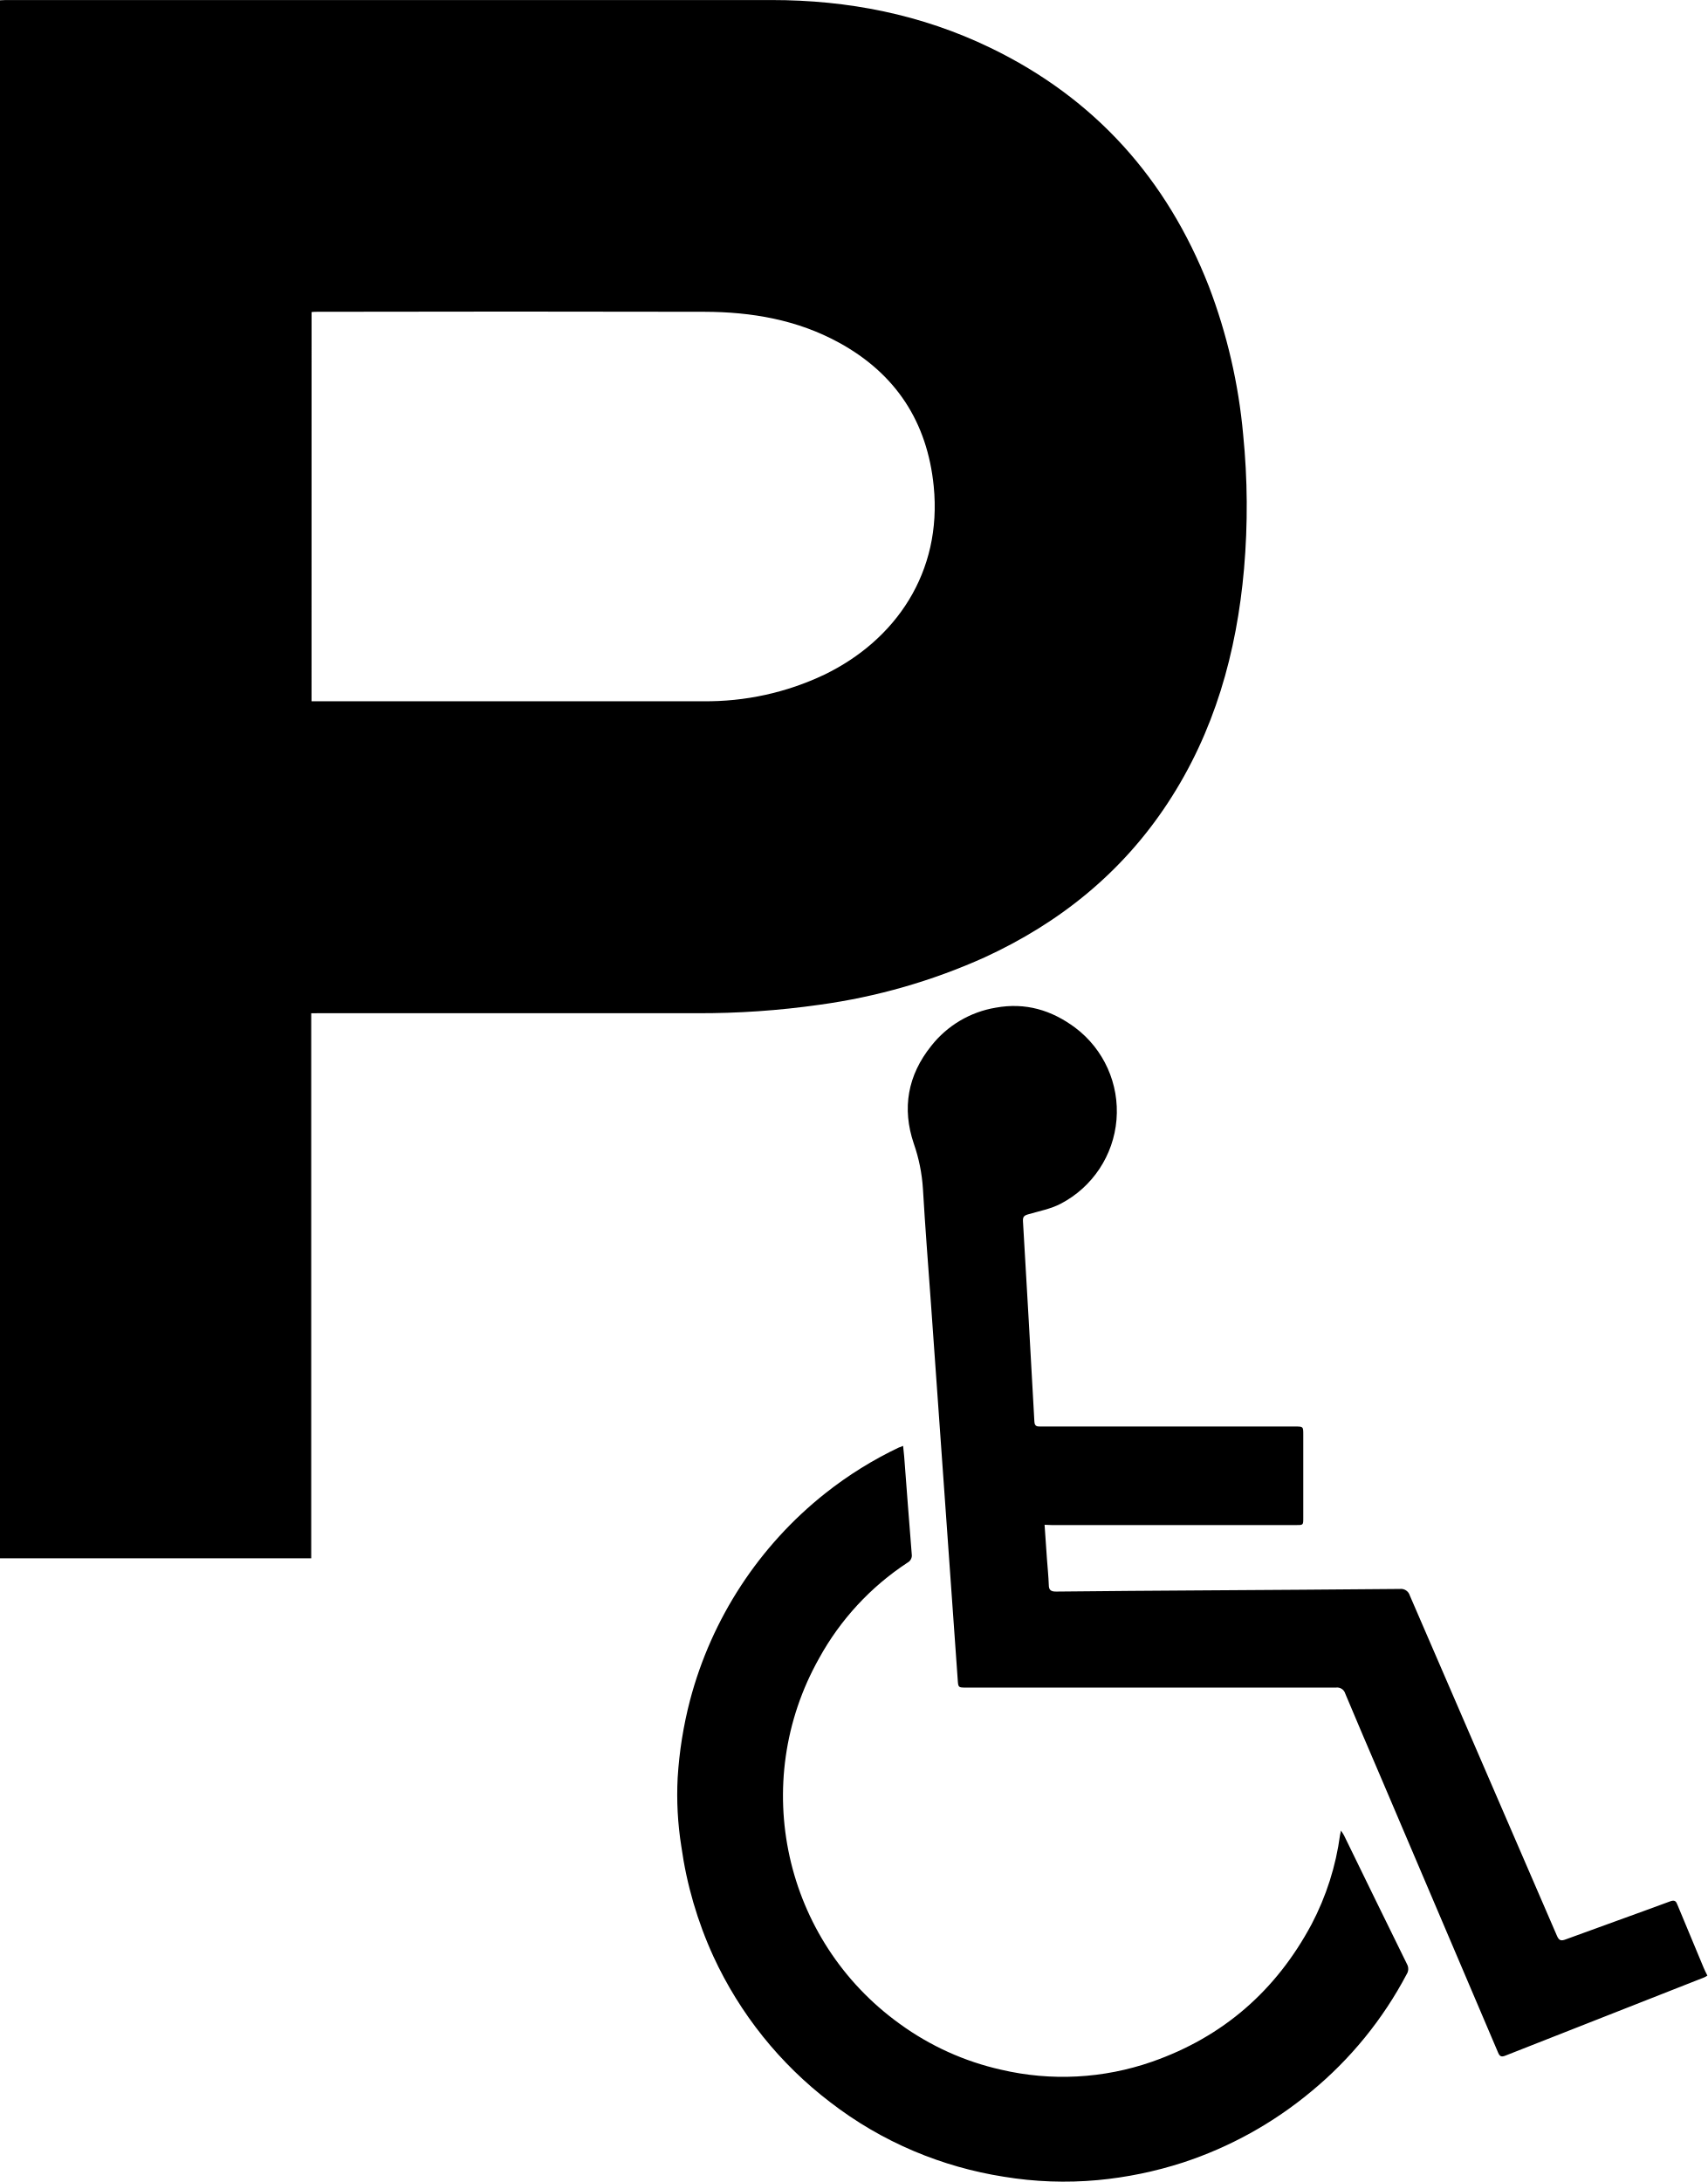
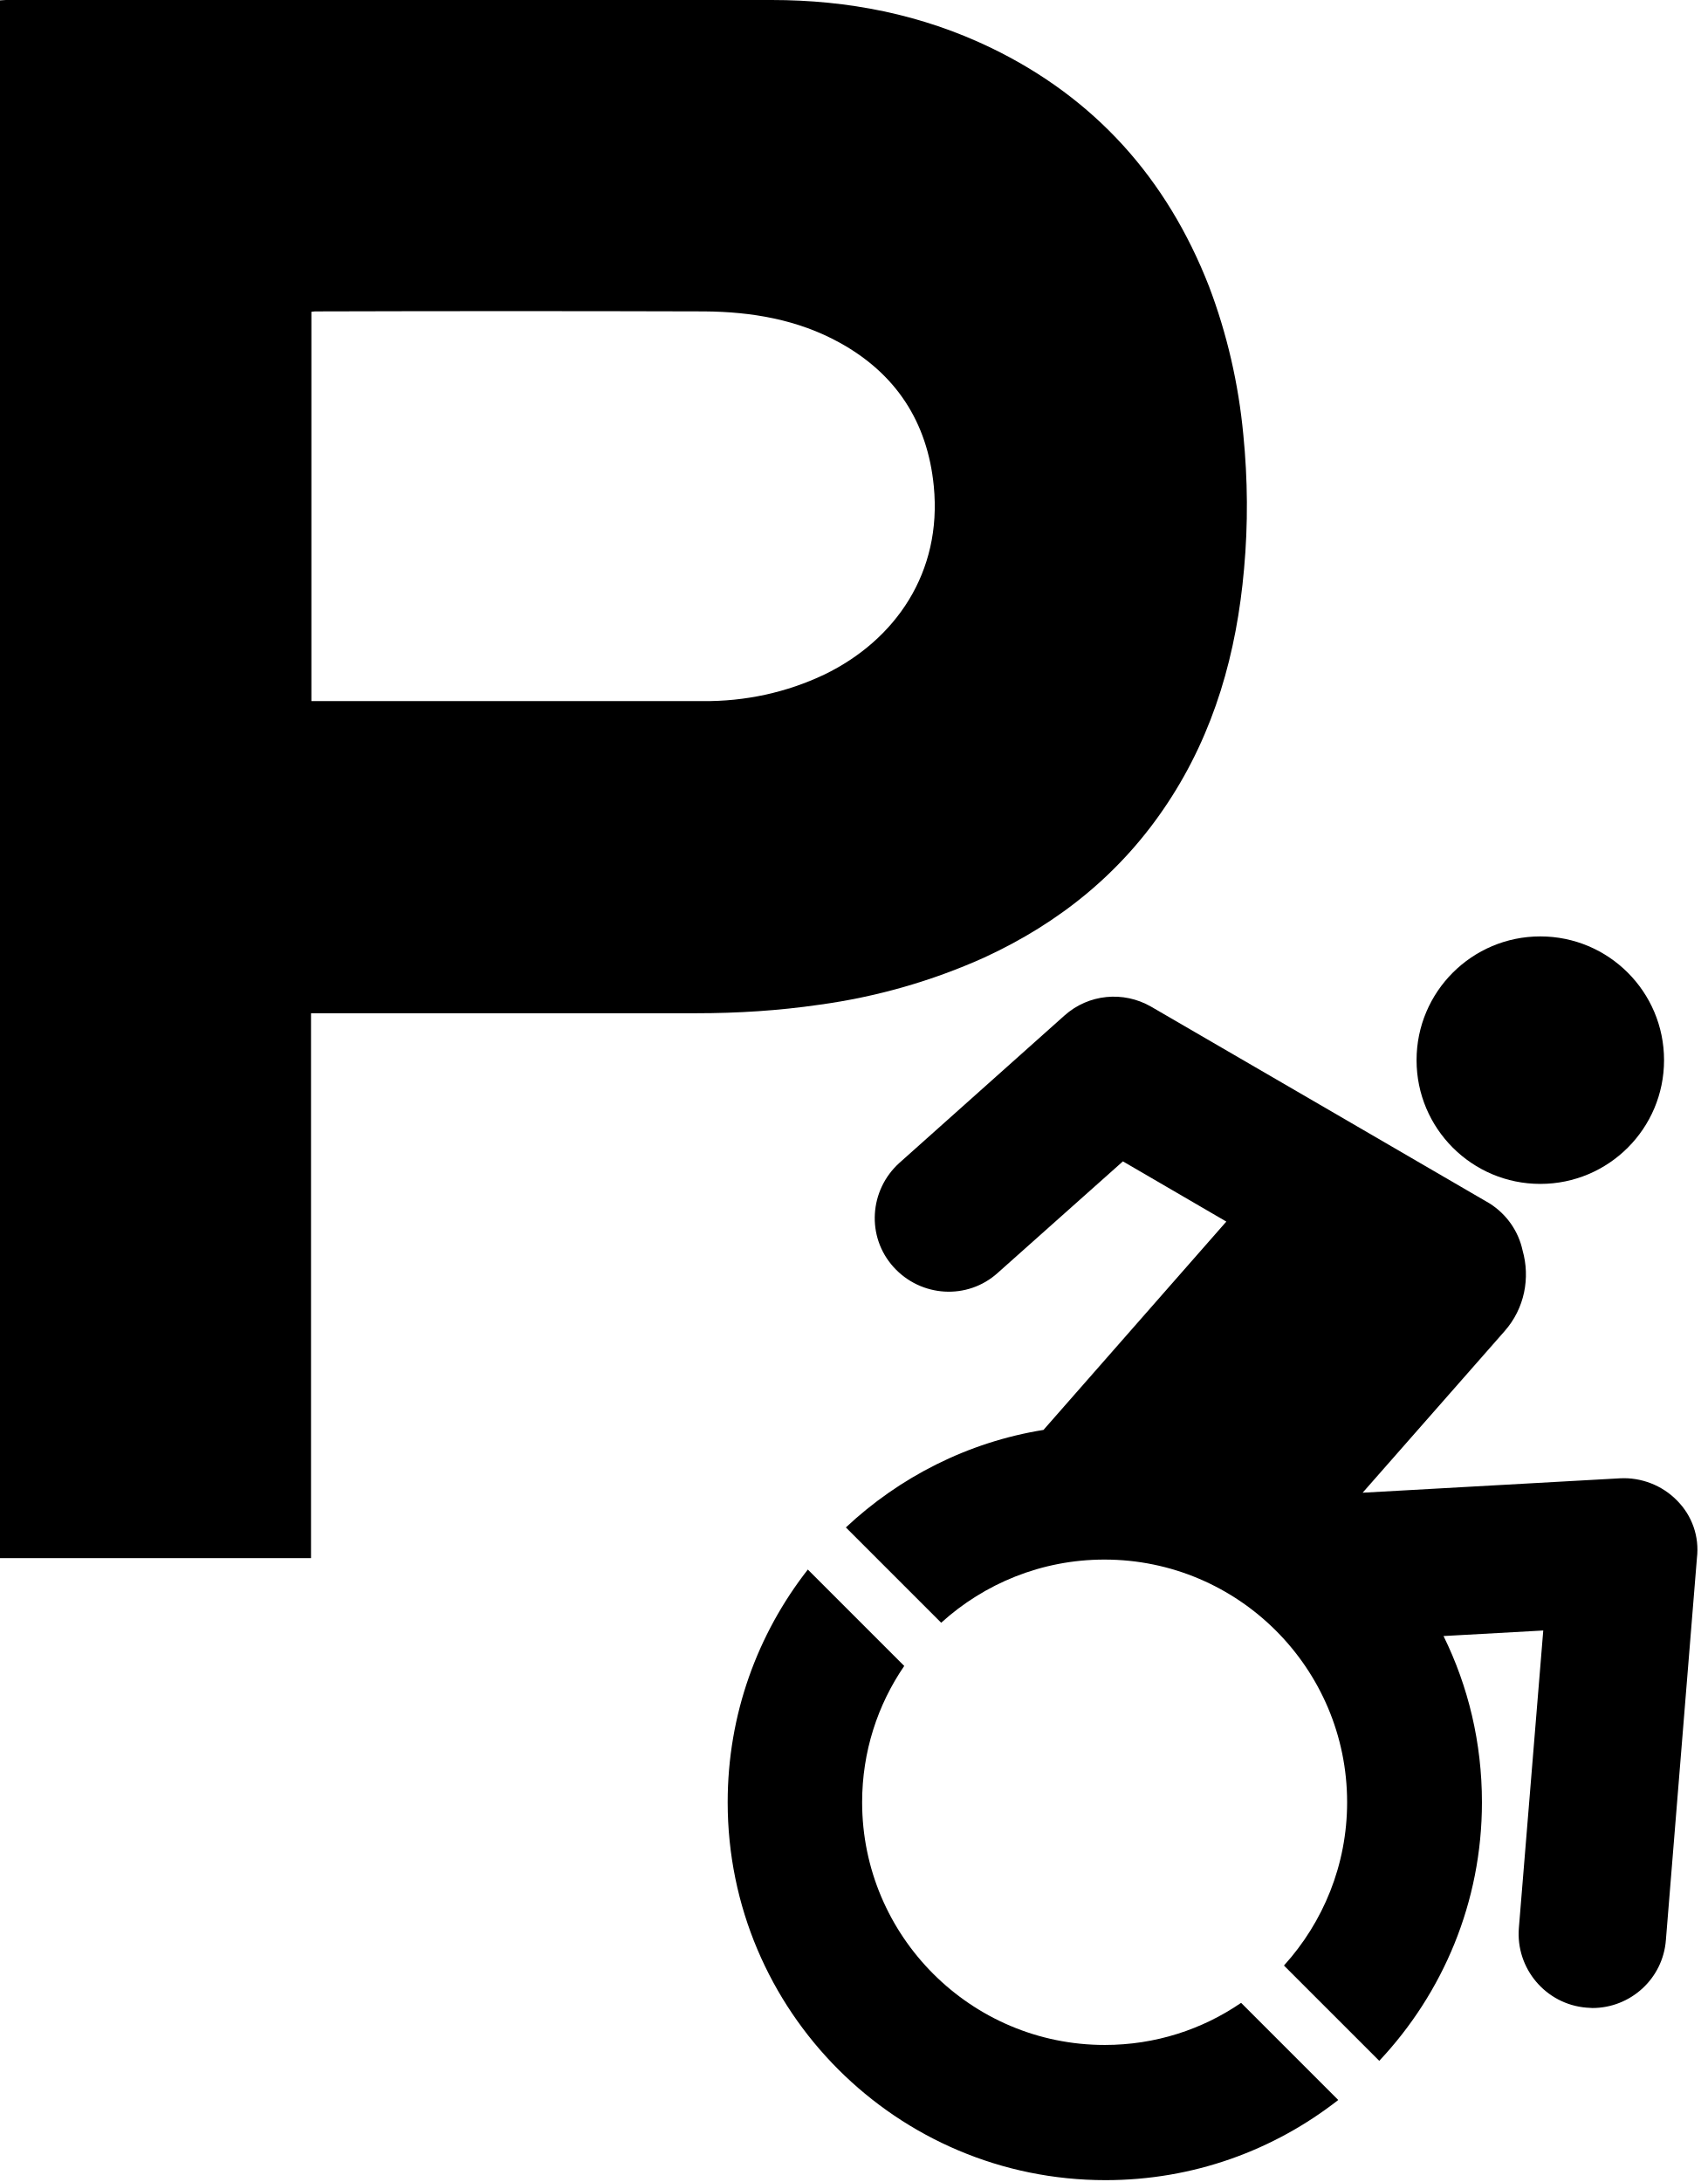
- <svg xmlns="http://www.w3.org/2000/svg" viewBox="0 0 462.24 590.67">
-   <path d="M396.53,415.86c.22,3.24.42,6.24.64,9.24.17,2.32.41,4.63.5,7,0,1.38.52,1.86,2,1.84,13.21-.15,26.41-.23,39.62-.32,17.81-.12,35.61-.22,53.42-.39A2.49,2.49,0,0,1,495.4,435q19.88,46.06,39.82,92.09c.58,1.35,1.12,1.48,2.4,1,9.41-3.46,18.86-6.81,28.26-10.29,1.28-.47,1.63,0,2,1,2.34,5.66,4.71,11.31,7.08,17,.28.68.62,1.33,1,2.1a6.33,6.33,0,0,1-.82.47q-27,10.6-53.91,21.21c-1,.39-1.48.22-1.91-.8q-16-37.57-32-75.12c-3.14-7.36-6.32-14.71-9.39-22.09a2.31,2.31,0,0,0-2.55-1.64q-50,0-100,0c-2.26,0-2.22,0-2.37-2.21q-1.18-16.8-2.39-33.59t-2.38-33.45Q367,373.28,365.77,356c-.74-10.36-1.57-20.71-2.17-31.08a45.82,45.82,0,0,0-2.47-12.23c-3.25-9.57-1.66-18.53,4.73-26.48a28.07,28.07,0,0,1,17.44-10.33c8.06-1.47,15.14.66,21.54,5.43a28.27,28.27,0,0,1-3.92,47.63c-2.7,1.42-5.84,2-8.82,2.88-1.11.31-1.49.67-1.42,1.87q1.6,27.1,3.09,54.22c.07,1.34.71,1.35,1.69,1.35q34.43,0,68.85,0c2.25,0,2.25,0,2.25,2.22q0,11.28,0,22.56c0,1.9,0,1.91-2,1.9l-66,0Zm-39.28-21a104,104,0,0,0-20.1,12.49,106,106,0,0,0-36.6,56,109.75,109.75,0,0,0-3.35,21,88.67,88.67,0,0,0,1,18.61,107,107,0,0,0,8.68,29.76,104.82,104.82,0,0,0,31.58,39.42,102,102,0,0,0,22.72,13.28,103.87,103.87,0,0,0,24.31,6.92,99.64,99.64,0,0,0,25.4.92A107.42,107.42,0,0,0,434,588.5a105.75,105.75,0,0,0,34.68-19.2,103.92,103.92,0,0,0,25.87-31.77,2.64,2.64,0,0,0,.1-2.72q-8.57-17.42-17.07-34.89c-.18-.36-.43-.68-.81-1.28-.13.61-.21.88-.25,1.16A72.81,72.81,0,0,1,468.81,524c-9.6,17.95-23.94,30.48-43.19,37.21a73.27,73.27,0,0,1-40.91,2.15,74.2,74.2,0,0,1-27.36-12.38A76,76,0,0,1,335.49,452a73,73,0,0,1,23.93-25.89,2.19,2.19,0,0,0,1.15-2.29c-.72-8.82-1.37-17.65-2.05-26.48-.07-.87-.18-1.74-.29-2.84C357.7,394.74,357.47,394.8,357.26,394.9Z" transform="translate(-113.75 -3.1)" />
-   <path d="M198,277.39V424.93H113.75V3.18c.52,0,1-.07,1.56-.07q103.65,0,207.3,0c20.72,0,40.59,3.9,59.29,12.95C410.12,29.71,429.61,51.48,441,80.61a150.58,150.58,0,0,1,9.29,40.15,195.3,195.3,0,0,1,.24,36.29c-2,22.73-8,44.18-20.66,63.44-12.37,18.83-29.22,32.41-49.57,41.77a162.64,162.64,0,0,1-44.7,12.83,229.13,229.13,0,0,1-33.27,2.29q-51,0-102.09,0Zm.09-84.46h1.65q52.15,0,104.31,0a74.47,74.47,0,0,0,32.87-7.2c19.24-9.31,31.93-27.64,29.6-51-1.74-17.43-10.28-30.46-25.63-38.87-11.33-6.21-23.71-8.33-36.46-8.36q-52.38-.11-104.75,0c-.52,0-1,0-1.58.07Z" transform="translate(-113.75 -3.1)" />
+ <svg xmlns="http://www.w3.org/2000/svg" version="1.1" id="Livello_1" x="0px" y="0px" viewBox="0 0 462.2 590.7" style="enable-background:new 0 0 462.2 590.7;" xml:space="preserve">
+   <path d="M417,320.5c18.5,0,33.5-15,33.5-33.5c0-18.5-15-33.5-33.5-33.5c-18.5,0-33.5,15-33.5,33.5  C383.5,305.5,398.5,320.5,417,320.5z" />
+   <path d="M454,406.2c-4-4.1-9.7-6.3-15.4-6l-69.7,3.9l38.4-43.7c5.5-6.2,7-14.5,4.9-21.9c-1.1-5.1-4.2-9.7-8.9-12.7  c-0.1-0.1-91.7-53.3-91.7-53.3c-7.5-4.3-16.9-3.4-23.4,2.4l-44.7,39.9c-8.2,7.4-9,20-1.6,28.2c7.4,8.2,20,9,28.2,1.6l33.9-30.2  l28,16.3l-49.5,56.4c-20.5,3.3-39,12.8-53.5,26.4l25.8,25.8c11.7-10.6,27.2-17.1,44.2-17.1c36.3,0,65.7,29.5,65.7,65.7  c0,17-6.5,32.5-17.1,44.2l25.8,25.8c17.2-18.3,27.8-42.9,27.8-70c0-16.1-3.7-31.4-10.4-45l27-1.5l-6.6,80.5  c-0.9,11,7.3,20.7,18.3,21.6c0.6,0,1.1,0.1,1.6,0.1c10.3,0,19.1-7.9,19.9-18.4l8.4-103.4C460.1,416,458.1,410.3,454,406.2z" />
+   <path d="M299.1,553.6c-36.3,0-65.7-29.5-65.7-65.7c0-13.7,4.2-26.4,11.4-36.9l-26.1-26.1c-13.6,17.4-21.7,39.2-21.7,63  c0,56.5,45.8,102.3,102.3,102.3c23.8,0,45.6-8.1,63-21.7L336,542.2C325.5,549.4,312.8,553.6,299.1,553.6z" />
+   <path d="M84.2,274.3v147.5H0V0.1C0.5,0.1,1,0,1.6,0c69.1,0,138.2,0,207.3,0c20.7,0,40.6,3.9,59.3,12.9  c28.2,13.6,47.7,35.4,59.1,64.6c4.9,12.9,8,26.4,9.3,40.2c1.2,12.1,1.3,24.2,0.2,36.3c-2,22.7-8,44.2-20.7,63.4  c-12.4,18.8-29.2,32.4-49.6,41.8c-14.2,6.4-29.3,10.7-44.7,12.8c-11,1.6-22.1,2.3-33.3,2.3c-34,0-68,0-102.1,0L84.2,274.3z   M84.3,189.8H86c34.8,0,69.5,0,104.3,0c11.4,0.1,22.6-2.3,32.9-7.2c19.2-9.3,31.9-27.6,29.6-51c-1.7-17.4-10.3-30.5-25.6-38.9  c-11.3-6.2-23.7-8.3-36.5-8.4c-34.9-0.1-69.8-0.1-104.8,0c-0.5,0-1,0-1.6,0.1L84.3,189.8z" />
</svg>
